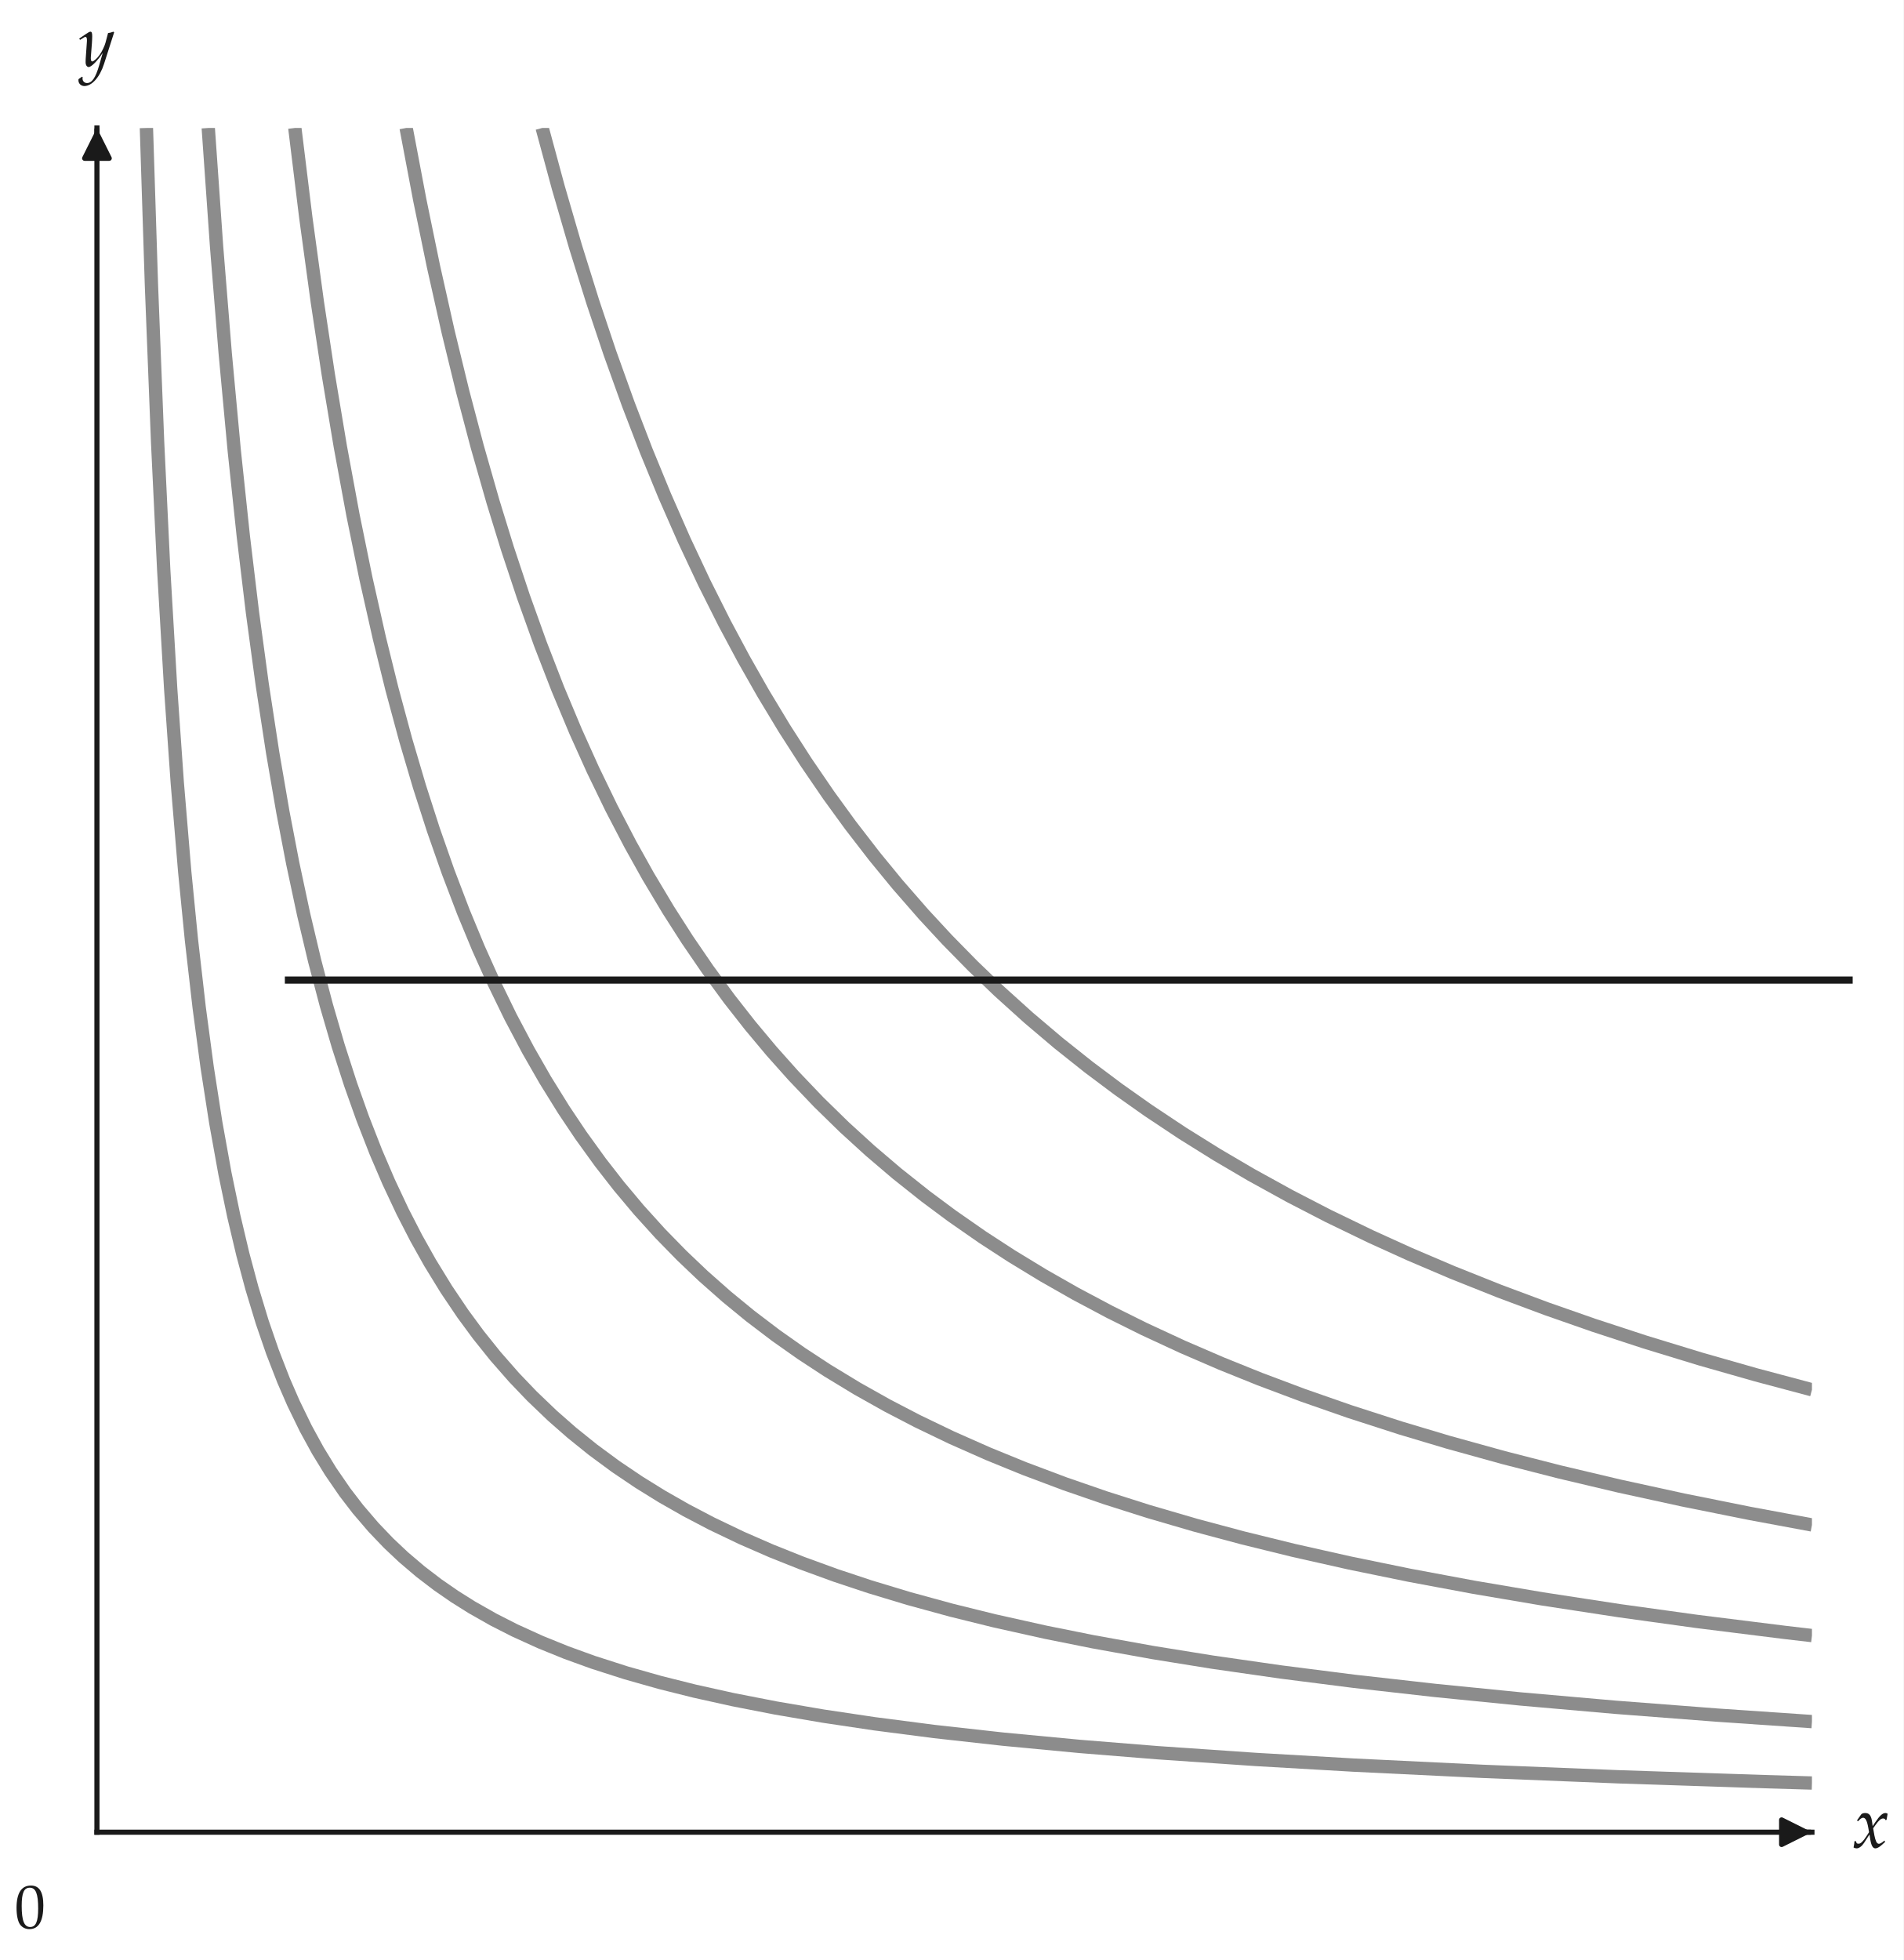
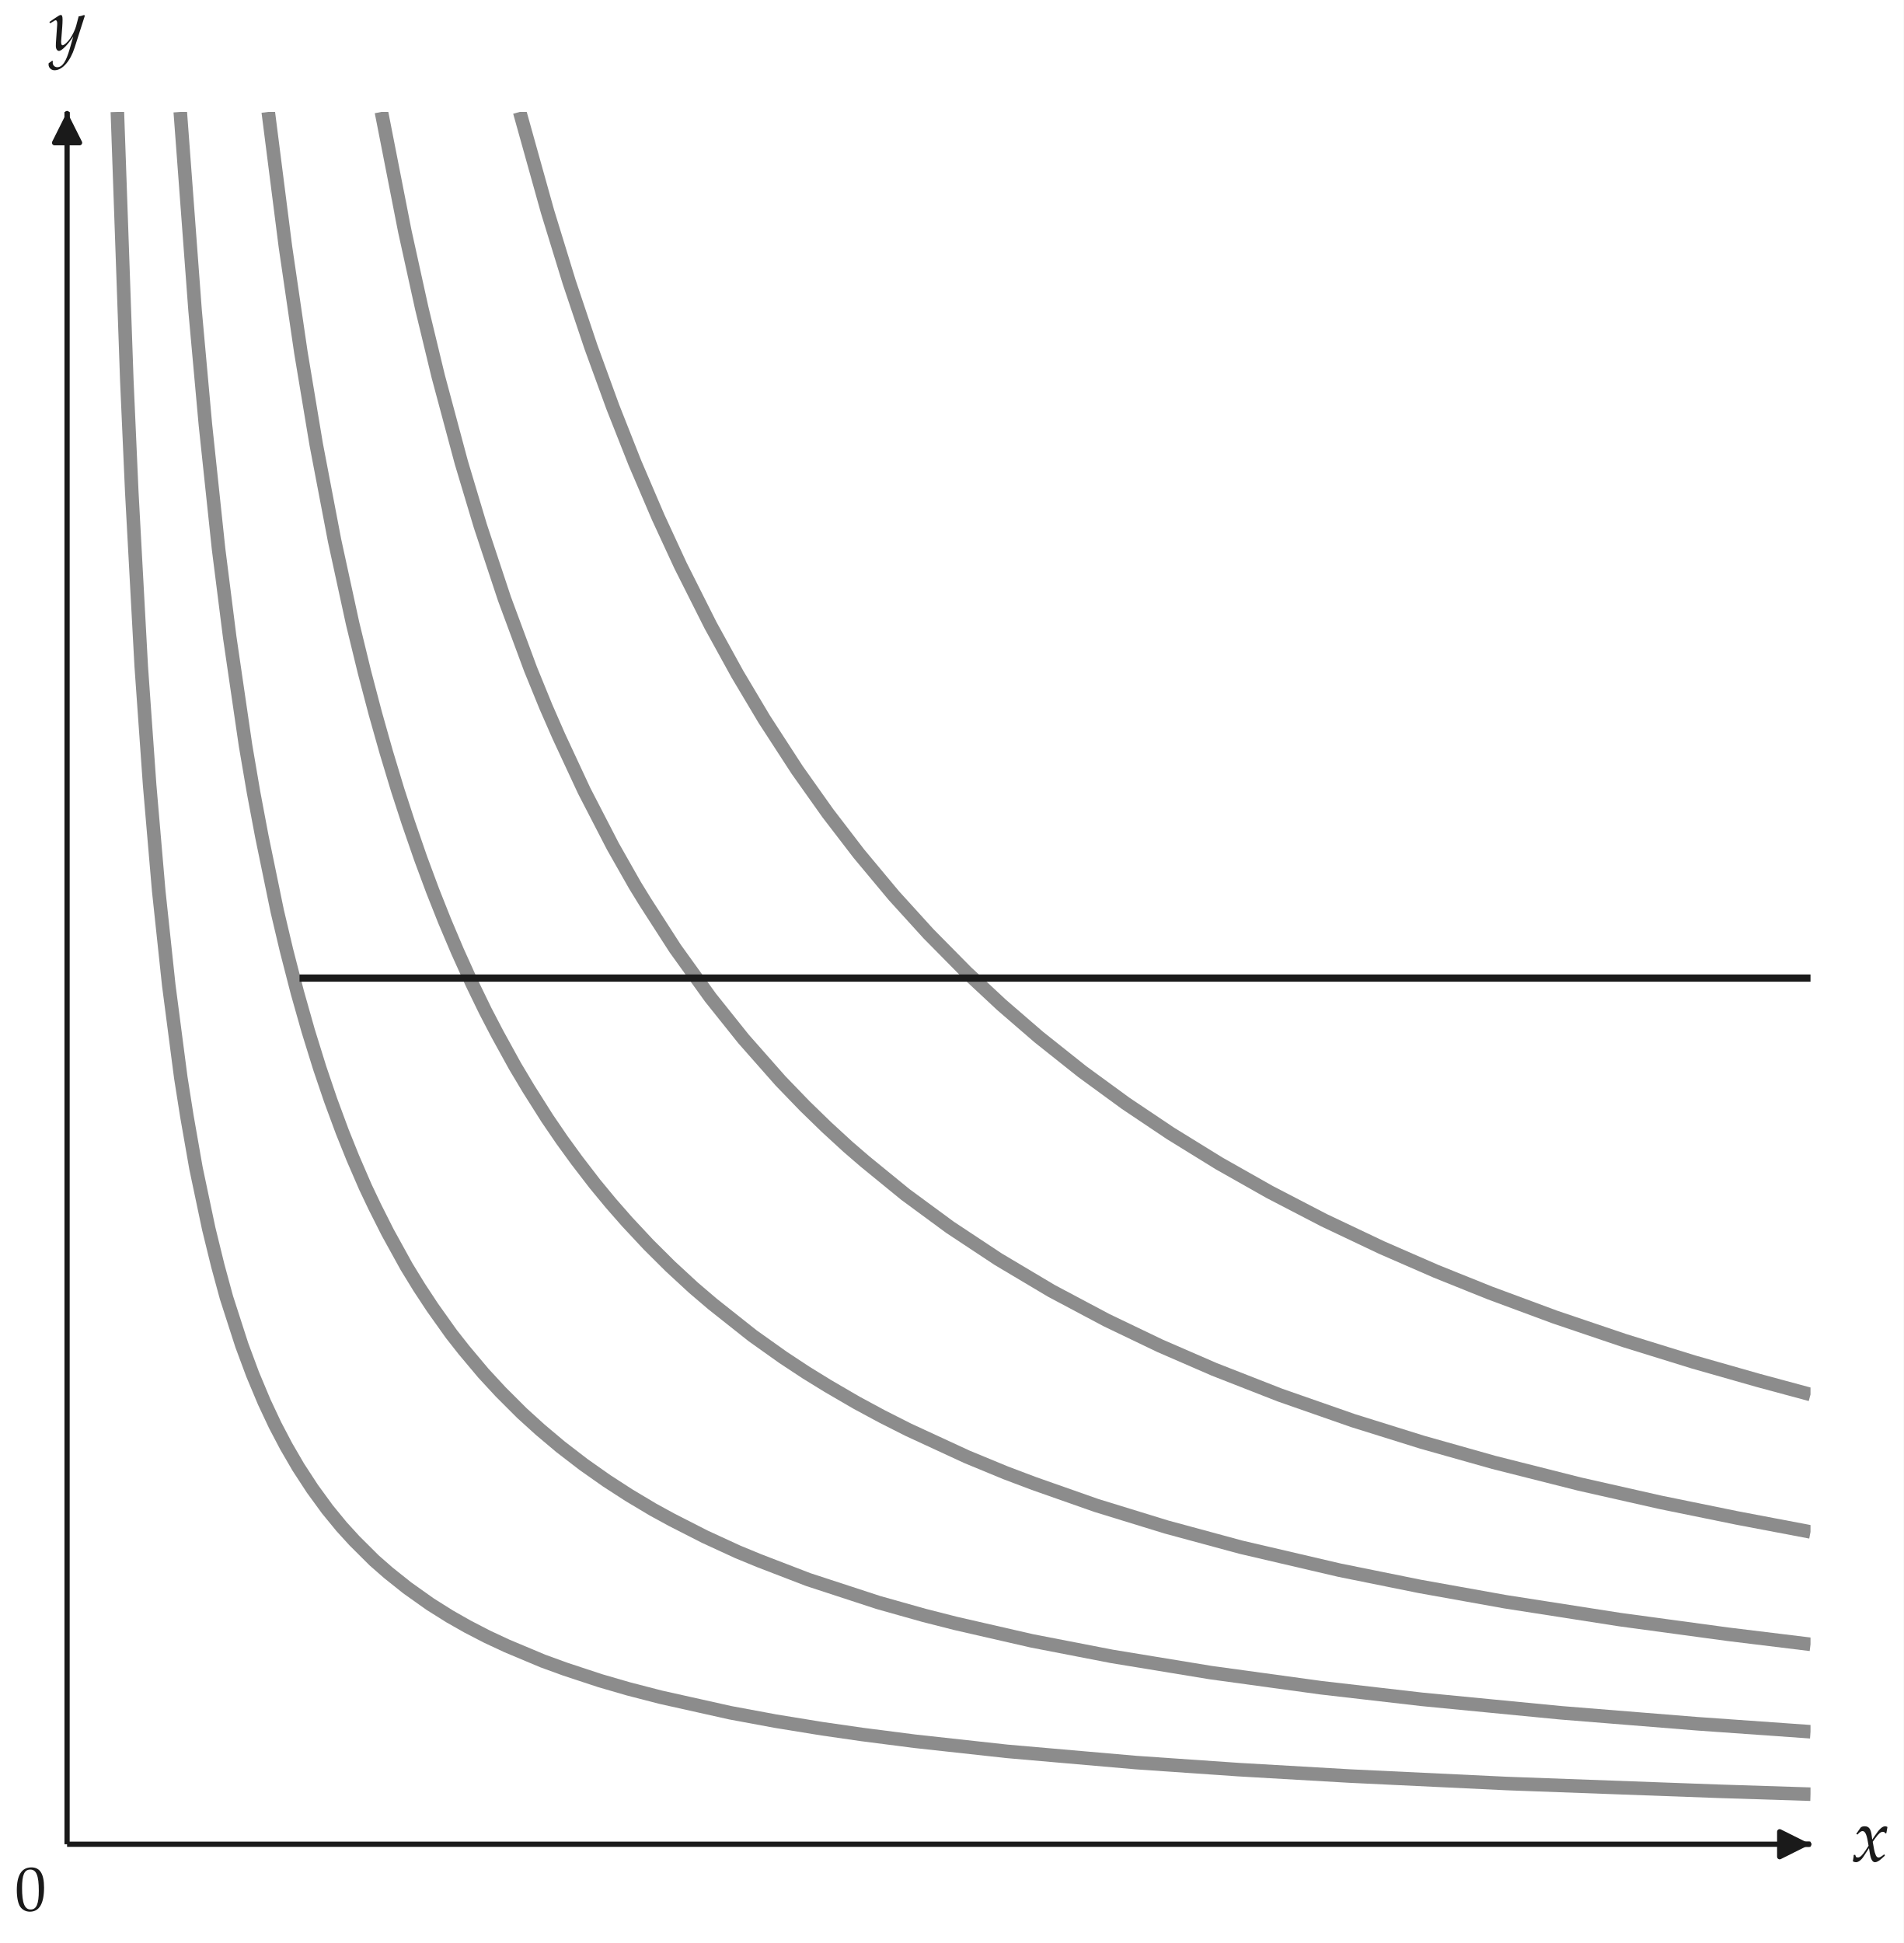
- <svg xmlns="http://www.w3.org/2000/svg" xmlns:xlink="http://www.w3.org/1999/xlink" width="371.604pt" height="382.561pt" viewBox="0 0 371.604 382.561" version="1.1">
+ <svg xmlns="http://www.w3.org/2000/svg" width="365.56pt" height="373.096pt" viewBox="0 0 365.56 373.096" version="1.1">
  <defs>
    <style type="text/css">*{stroke-linejoin: round; stroke-linecap: butt}</style>
  </defs>
  <g id="figure_1">
    <g id="patch_1">
-       <path d="M 0 382.561  L 371.604 382.561  L 371.604 0  L 0 0  z " style="fill: #ffffff" />
+       <path d="M 0 373.096  L 365.56 373.096  L 365.56 0  L 0 0  z " style="fill: #ffffff" />
    </g>
    <g id="axes_1">
+       <g id="axes.x">
+         <path d="M 12.88 354.132  L 347.68 354.132  " style="fill: none; stroke: #1a1a1a; stroke-linejoin: miter" />
+       </g>
      <g id="patch_2">
-         <path d="M 18.924 357.618  L 353.724 357.618  L 353.724 24.978  L 18.924 24.978  z " style="fill: #ffffff" />
+         <path d="M 347.345 354.132  Q 347.513 354.132 346.562 354.132  " style="fill: none; stroke: #1a1a1a; stroke-linecap: round" />
+         <path d="M 341.762 351.732  L 346.562 354.132  L 341.762 356.532  z " style="fill: #1a1a1a; stroke: #1a1a1a; stroke-linecap: round" />
+       </g>
+       <g id="axes.y">
+         <path d="M 12.88 354.132  L 12.88 21.492  " style="fill: none; stroke: #1a1a1a; stroke-linejoin: miter" />
      </g>
      <g id="patch_3">
-         <path d="M 353.389 357.618  Q 353.557 357.618 352.606 357.618  " style="fill: none; stroke: #1a1a1a; stroke-linecap: round" />
-         <path d="M 347.806 355.218  L 352.606 357.618  L 347.806 360.018  z " style="fill: #1a1a1a; stroke: #1a1a1a; stroke-linecap: round" />
+         <path d="M 12.88 21.825  Q 12.88 21.658 12.88 22.61  " style="fill: none; stroke: #1a1a1a; stroke-linecap: round" />
+         <path d="M 10.48 27.41  L 12.88 22.61  L 15.28 27.41  z " style="fill: #1a1a1a; stroke: #1a1a1a; stroke-linecap: round" />
      </g>
-       <g id="patch_4">
-         <path d="M 18.924 25.311  Q 18.924 25.144 18.924 26.096  " style="fill: none; stroke: #1a1a1a; stroke-linecap: round" />
-         <path d="M 16.524 30.896  L 18.924 26.096  L 21.324 30.896  z " style="fill: #1a1a1a; stroke: #1a1a1a; stroke-linecap: round" />
+       <g id="axes.x.label">
+         <path d="M 362.456 350.821  C 362.288 350.723 362.162 350.681 362.036 350.681  C 361.476 350.681 360.916 351.185 360.048 352.473  L 359.53 353.243  L 359.446 352.571  C 359.278 351.185 358.9 350.681 358.074 350.681  C 357.71 350.681 357.402 350.793 357.276 350.975  L 356.464 352.137  L 356.702 352.277  C 357.122 351.801 357.402 351.605 357.668 351.605  C 358.13 351.605 358.438 352.179 358.676 353.551  L 358.83 354.419  L 358.27 355.287  C 357.668 356.225 357.192 356.673 356.8 356.673  C 356.59 356.673 356.436 356.617 356.408 356.547  L 356.254 356.155  L 355.974 356.197  C 355.974 356.477 355.946 356.659 355.862 357.107  C 355.834 357.275 355.82 357.317 355.806 357.415  C 356.016 357.527 356.24 357.583 356.408 357.583  C 356.87 357.583 357.416 357.177 357.85 356.519  L 358.914 354.881  L 359.068 355.847  C 359.264 357.037 359.572 357.583 360.076 357.583  C 360.384 357.583 360.832 357.345 361.28 356.939  L 361.966 356.323  L 361.84 356.057  C 361.336 356.477 360.986 356.687 360.762 356.687  C 360.552 356.687 360.37 356.547 360.23 356.267  C 360.104 356.001 359.95 355.483 359.88 355.077  L 359.628 353.663  L 360.118 352.977  C 360.776 352.067 361.154 351.745 361.588 351.745  C 361.812 351.745 361.98 351.857 362.05 352.067  L 362.246 352.011  z " style="fill: #1a1a1a" />
      </g>
-       <g id="matplotlib.axis_1">
-         <g id="xtick_1">
-           <g id="line2d_1" />
-         </g>
-         <g id="xtick_2">
-           <g id="line2d_2" />
-         </g>
-         <g id="xtick_3">
-           <g id="line2d_3" />
-         </g>
-         <g id="xtick_4">
-           <g id="line2d_4" />
-         </g>
-         <g id="xtick_5">
-           <g id="line2d_5" />
-         </g>
-         <g id="xtick_6">
-           <g id="line2d_6" />
-         </g>
+       <g id="axes.y.label">
+         <path d="M 16.296 3.006  L 16.142 2.88  C 15.736 3.034 15.414 3.118 15.106 3.146  L 14.616 4.994  C 14.448 5.652 13.958 6.674 13.496 7.36  C 13.006 8.074 12.32 8.69 12.012 8.69  C 11.704 8.69 11.732 8.018 11.746 7.836  L 11.956 5.12  C 11.984 4.686 12.012 4.154 12.012 3.762  C 12.012 3.132 11.914 2.88 11.676 2.88  C 11.494 2.88 11.298 2.978 10.626 3.44  L 9.478 4.224  L 9.632 4.476  L 10.332 4.056  C 10.402 4 10.584 3.888 10.682 3.888  C 11.046 3.888 10.99 4.602 10.976 4.826  L 10.738 8.228  L 10.724 8.788  C 10.71 9.376 10.976 9.782 11.326 9.782  C 11.844 9.782 13.02 8.592 14.07 7.01  L 13.384 9.404  C 12.67 11.882 11.97 12.904 10.99 12.904  C 10.5 12.904 10.122 12.526 10.122 12.036  C 10.122 11.966 10.136 11.854 10.15 11.728  L 10.01 11.672  L 9.338 12.148  C 9.324 12.246 9.324 12.33 9.324 12.4  C 9.324 13.002 9.842 13.492 10.472 13.492  C 11.956 13.492 13.496 11.756 14.322 9.166  z " style="fill: #1a1a1a" />
      </g>
-       <g id="matplotlib.axis_2">
-         <g id="ytick_1">
-           <g id="line2d_7" />
-         </g>
-         <g id="ytick_2">
-           <g id="line2d_8" />
-         </g>
-         <g id="ytick_3">
-           <g id="line2d_9" />
-         </g>
-         <g id="ytick_4">
-           <g id="line2d_10" />
-         </g>
-         <g id="ytick_5">
-           <g id="line2d_11" />
-         </g>
-         <g id="ytick_6">
-           <g id="line2d_12" />
-         </g>
-         <g id="ytick_7">
-           <g id="line2d_13" />
-         </g>
-         <g id="ytick_8">
-           <g id="line2d_14" />
-         </g>
-         <g id="ytick_9">
-           <g id="line2d_15" />
-         </g>
+       <g id="axes.origin.label">
+         <path d="M 3.228 362.956  C 3.228 364.36 3.48 365.572 3.9 366.16  C 4.32 366.748 4.992 367.084 5.736 367.084  C 7.548 367.084 8.46 365.524 8.46 362.452  C 8.46 359.824 7.68 358.576 6.036 358.576  C 4.176 358.576 3.228 360.052 3.228 362.956  z M 4.236 362.524  C 4.236 359.992 4.68 358.996 5.82 358.996  C 6.984 358.996 7.452 360.172 7.452 363.052  C 7.452 365.608 6.996 366.664 5.892 366.664  C 4.728 366.664 4.236 365.452 4.236 362.524  z " style="fill: #1a1a1a" />
      </g>
-       <g id="QuadContourSet_1">
-         <path d="M 28.583 24.978  L 29.565 55.67  L 30.771 86.362  L 31.964 111.25  L 33.324 134.474  L 34.604 152.723  L 36.061 170.143  L 37.368 183.416  L 38.888 196.688  L 40.44 208.301  L 42.115 219.085  L 43.91 229.039  L 45.633 237.334  L 47.401 244.8  L 49.18 251.436  L 51.186 258.04  L 53.196 263.879  L 55.364 269.459  L 57.267 273.833  L 59.689 278.81  L 62.05 283.126  L 64.557 287.219  L 67.332 291.253  L 69.879 294.571  L 72.915 298.116  L 75.873 301.207  L 78.765 303.933  L 82.108 306.773  L 85.451 309.328  L 88.794 311.638  L 92.137 313.738  L 96.372 316.138  L 100.494 318.233  L 105.509 320.514  L 110.523 322.545  L 115.732 324.433  L 122.224 326.517  L 128.91 328.408  L 135.596 330.082  L 143.117 331.75  L 151.475 333.381  L 160.668 334.952  L 170.697 336.449  L 182.397 337.964  L 195.769 339.451  L 210.812 340.875  L 225.856 342.091  L 245.078 343.412  L 264.3 344.523  L 289.372 345.736  L 316.116 346.808  L 344.531 347.75  L 353.724 348.018  L 353.724 348.018  " clip-path="url(#p13e4f0a857)" style="fill: none; stroke: #8c8c8c; stroke-width: 2.6" />
-         <path d="M 40.656 24.978  L 42.287 48.204  L 43.965 68.942  L 45.737 88.021  L 47.495 104.612  L 49.286 119.543  L 51.186 133.568  L 53.231 146.917  L 55.231 158.53  L 57.142 168.484  L 59.266 178.438  L 61.43 187.563  L 63.722 196.266  L 66.025 204.153  L 68.433 211.619  L 70.791 218.255  L 73.384 224.891  L 75.876 230.698  L 78.606 236.505  L 81.272 241.685  L 83.95 246.459  L 87.123 251.63  L 90.346 256.413  L 93.398 260.56  L 96.723 264.708  L 100.357 268.856  L 103.837 272.493  L 107.836 276.321  L 111.619 279.639  L 115.739 282.957  L 120.241 286.275  L 124.731 289.302  L 129.218 292.082  L 133.924 294.764  L 138.938 297.39  L 144.789 300.189  L 150.639 302.74  L 156.489 305.073  L 163.175 307.509  L 169.861 309.728  L 177.383 312.002  L 185.74 314.287  L 194.097 316.354  L 204.126 318.589  L 213.319 320.434  L 225.02 322.545  L 236.741 324.433  L 250.092 326.349  L 264.3 328.159  L 280.179 329.949  L 296.894 331.613  L 315.28 333.226  L 335.338 334.772  L 353.724 336.028  L 353.724 336.028  " clip-path="url(#p13e4f0a857)" style="fill: none; stroke: #8c8c8c; stroke-width: 2.6" />
-         <path d="M 57.556 24.978  L 59.69 42.398  L 61.955 58.988  L 64.088 73.09  L 66.443 87.192  L 68.895 100.464  L 71.436 112.907  L 74.052 124.52  L 76.511 134.474  L 79.2 144.428  L 81.895 153.553  L 84.615 162.004  L 87.468 170.143  L 90.465 178  L 93.399 185.075  L 96.378 191.711  L 99.659 198.453  L 103.113 204.983  L 106.442 210.79  L 110.046 216.596  L 113.38 221.573  L 117.209 226.874  L 120.836 231.527  L 124.731 236.169  L 128.91 240.783  L 133.088 245.059  L 137.267 249.034  L 141.865 253.095  L 146.46 256.861  L 151.475 260.673  L 156.489 264.206  L 161.503 267.491  L 167.354 271.044  L 173.204 274.326  L 179.054 277.369  L 185.74 280.586  L 192.972 283.787  L 199.948 286.631  L 207.829 289.594  L 215.827 292.356  L 224.184 295.013  L 233.377 297.697  L 242.57 300.16  L 252.599 302.626  L 263.464 305.069  L 275.164 307.468  L 287.7 309.807  L 301.072 312.074  L 316.116 314.379  L 331.159 316.462  L 348.487 318.627  L 353.724 319.236  L 353.724 319.236  " clip-path="url(#p13e4f0a857)" style="fill: none; stroke: #8c8c8c; stroke-width: 2.6" />
-         <path d="M 79.285 24.978  L 81.957 39.08  L 84.615 51.971  L 87.493 64.795  L 90.324 76.408  L 93.171 87.192  L 96.255 97.975  L 99.072 107.1  L 102.166 116.413  L 105.509 125.726  L 108.903 134.474  L 112.378 142.769  L 115.742 150.235  L 119.358 157.701  L 123.059 164.808  L 126.499 170.973  L 130.465 177.609  L 134.183 183.416  L 138.157 189.222  L 142.415 195.029  L 146.46 200.185  L 150.639 205.18  L 154.903 209.96  L 159.832 215.125  L 164.846 220.022  L 169.861 224.593  L 175.08 229.039  L 180.726 233.525  L 185.849 237.334  L 191.81 241.482  L 197.44 245.144  L 203.687 248.947  L 209.976 252.524  L 216.662 256.078  L 223.348 259.399  L 230.87 262.884  L 238.392 266.131  L 245.913 269.163  L 254.271 272.304  L 263.464 275.511  L 273.493 278.746  L 282.686 281.495  L 293.551 284.506  L 304.415 287.288  L 316.116 290.057  L 328.652 292.792  L 341.634 295.4  L 353.724 297.646  L 353.724 297.646  " clip-path="url(#p13e4f0a857)" style="fill: none; stroke: #8c8c8c; stroke-width: 2.6" />
-         <path d="M 105.844 24.978  L 108.988 36.591  L 112.368 48.204  L 115.743 58.988  L 119.081 68.942  L 122.658 78.897  L 126.169 88.021  L 129.745 96.722  L 133.577 105.441  L 137.477 113.736  L 141.446 121.637  L 145.208 128.667  L 148.978 135.304  L 153.146 142.208  L 157.325 148.711  L 161.77 155.212  L 165.989 161.019  L 170.697 167.117  L 175.221 172.632  L 180.286 178.438  L 184.904 183.424  L 189.919 188.532  L 194.955 193.37  L 200.783 198.633  L 206.634 203.588  L 212.558 208.301  L 218.334 212.626  L 224.184 216.758  L 230.87 221.202  L 237.556 225.373  L 244.242 229.298  L 251.764 233.443  L 259.295 237.334  L 267.643 241.371  L 275.202 244.8  L 283.522 248.347  L 292.715 252.016  L 301.908 255.447  L 311.101 258.661  L 321.13 261.945  L 331.995 265.265  L 342.859 268.363  L 353.724 271.259  L 353.724 271.259  " clip-path="url(#p13e4f0a857)" style="fill: none; stroke: #8c8c8c; stroke-width: 2.6" />
+       <g id="utility.1">
+         <path d="M 22.539 21.492  L 24.352 73.006  L 25.307 94.511  L 27.125 127.992  L 28.738 150.776  L 30.481 171.074  L 32.409 189.181  L 34.72 206.924  L 35.88 214.292  L 37.636 224.317  L 40.088 235.953  L 41.831 243.063  L 43.486 249.156  L 46.434 258.298  L 48.521 263.918  L 50.738 269.208  L 52.825 273.651  L 54.946 277.696  L 57.288 281.727  L 59.988 285.869  L 62.891 289.85  L 65.596 293.151  L 68.068 295.86  L 71.863 299.638  L 74.57 302.008  L 78.191 304.896  L 82.627 308.046  L 86.377 310.399  L 89.817 312.352  L 93.584 314.299  L 97.321 316.043  L 104.276 318.96  L 108.54 320.511  L 115.234 322.72  L 120.691 324.303  L 126.834 325.891  L 140.263 328.887  L 148.937 330.497  L 157.936 331.961  L 165.59 333.062  L 175.628 334.351  L 193.347 336.292  L 218.156 338.451  L 237.908 339.81  L 259.223 341.039  L 289.364 342.473  L 330.073 343.961  L 347.68 344.521  L 347.68 344.521  " clip-path="url(#p1c0b7245dc)" style="fill: none; stroke: #8c8c8c; stroke-width: 2.6; stroke-linejoin: miter" />
      </g>
-       <g id="line2d_16">
-         <path d="M 360.978 191.298  L 56.31 191.298  L 56.31 191.298  " style="fill: none; stroke: #1a1a1a; stroke-width: 1.4; stroke-linecap: square" />
+       <g id="utility.2">
+         <path d="M 34.618 21.492  L 37.466 59.671  L 39.441 81.507  L 41.973 105.412  L 44.12 122.399  L 47.157 143.174  L 48.7 152.209  L 50.283 160.614  L 53.241 174.97  L 55.016 182.482  L 57.103 190.592  L 59.19 197.969  L 61.407 205.115  L 63.494 211.264  L 65.711 217.268  L 67.74 222.323  L 70.164 227.928  L 71.977 231.746  L 74.446 236.646  L 78.063 243.211  L 80.498 247.185  L 83.039 251.044  L 86.689 256.174  L 89.077 259.211  L 92.827 263.681  L 96.15 267.276  L 100.247 271.367  L 103.725 274.521  L 107.638 277.814  L 112.073 281.227  L 116.507 284.349  L 120.765 287.104  L 125.428 289.889  L 128.988 291.834  L 135.341 295.076  L 141.703 298.005  L 145.734 299.665  L 155.214 303.313  L 168.657 307.709  L 177.446 310.184  L 183.536 311.733  L 198.144 315.077  L 213.502 318.056  L 232.514 321.177  L 253.711 324.082  L 273.081 326.311  L 299.688 328.886  L 325.768 330.984  L 347.68 332.531  L 347.68 332.531  " clip-path="url(#p1c0b7245dc)" style="fill: none; stroke: #8c8c8c; stroke-width: 2.6; stroke-linejoin: miter" />
      </g>
-       <g id="patch_5">
-         <path d="M 18.924 357.618  L 18.924 24.978  " style="fill: none; stroke: #1a1a1a; stroke-linejoin: miter; stroke-linecap: square" />
+       <g id="utility.3">
+         <path d="M 51.513 21.492  L 54.812 47.383  L 57.78 67.66  L 60.722 85.328  L 64.25 103.799  L 67.714 119.72  L 69.997 129.097  L 72.078 137.011  L 74.162 144.397  L 76.379 151.731  L 78.4 157.947  L 80.78 164.838  L 83.086 171.052  L 85.397 176.877  L 87.864 182.703  L 90.598 188.751  L 93.208 194.132  L 95.482 198.499  L 98.914 204.741  L 101.507 209.082  L 105.097 214.76  L 107.924 218.902  L 110.772 222.822  L 114.237 227.328  L 117.328 231.071  L 120.437 234.616  L 124.561 239.03  L 128.735 243.179  L 133.169 247.272  L 136.842 250.402  L 144.509 256.478  L 150.381 260.656  L 154.815 263.579  L 158.952 266.127  L 164.445 269.326  L 169.385 271.99  L 174.406 274.531  L 185.683 279.742  L 193.117 282.813  L 198.56 284.868  L 210.525 289.076  L 223.987 293.218  L 238.333 297.102  L 257.242 301.509  L 272.602 304.614  L 289.095 307.571  L 311.089 311  L 331.814 313.808  L 347.68 315.745  L 347.68 315.745  " clip-path="url(#p1c0b7245dc)" style="fill: none; stroke: #8c8c8c; stroke-width: 2.6; stroke-linejoin: miter" />
      </g>
-       <g id="patch_6">
-         <path d="M 18.924 357.618  L 353.724 357.618  " style="fill: none; stroke: #1a1a1a; stroke-linejoin: miter; stroke-linecap: square" />
+       <g id="utility.4">
+         <path d="M 73.244 21.492  L 77.741 44.411  L 80.991 59.173  L 84.155 72.265  L 88.604 88.857  L 92.246 101.012  L 96.873 114.971  L 101.884 128.495  L 104.84 135.737  L 107.304 141.367  L 112.194 151.868  L 117.704 162.538  L 121.952 170.024  L 123.879 173.155  L 129.658 182.132  L 136.436 191.559  L 142.797 199.516  L 149.869 207.533  L 154.566 212.396  L 158.687 216.401  L 162.863 220.236  L 166.124 223.045  L 173.891 229.385  L 182.443 235.674  L 191.702 241.8  L 201.912 247.875  L 212.489 253.496  L 222.775 258.429  L 233.143 262.933  L 245.802 267.889  L 259.828 272.786  L 273.099 276.931  L 286.827 280.804  L 303.322 284.969  L 318.85 288.476  L 333.588 291.485  L 347.68 294.158  L 347.68 294.158  " clip-path="url(#p1c0b7245dc)" style="fill: none; stroke: #8c8c8c; stroke-width: 2.6; stroke-linejoin: miter" />
      </g>
-       <g id="text_1">
-         <g style="fill: #1a1a1a" transform="translate(361.724 360.733) scale(0.14 -0.14)">
-           <defs>
-             <path id="TeXGyrePagella-Italic-59" d="M 58 6  C 154 -45 256 -70 333 -70  C 544 -70 794 115 992 416  L 1478 1165  L 1549 723  C 1638 179 1779 -70 2010 -70  C 2150 -70 2355 38 2560 224  L 2874 506  L 2816 627  C 2586 435 2426 339 2323 339  C 2227 339 2144 403 2080 531  C 2022 653 1952 890 1920 1075  L 1805 1722  L 2029 2035  C 2330 2451 2502 2598 2701 2598  C 2803 2598 2880 2547 2912 2451  L 3002 2477  L 3098 3021  C 3021 3066 2963 3085 2906 3085  C 2650 3085 2394 2854 1997 2266  L 1760 1914  L 1722 2221  C 1645 2854 1472 3085 1094 3085  C 928 3085 787 3034 730 2950  L 358 2419  L 467 2355  C 659 2573 787 2662 909 2662  C 1120 2662 1261 2400 1370 1773  L 1440 1376  L 1184 979  C 909 550 691 346 512 346  C 416 346 346 371 333 403  L 262 582  L 134 563  C 134 435 122 352 83 147  C 70 70 64 51 58 6  z " transform="scale(0.015625)" />
-           </defs>
-           <use xlink:href="#TeXGyrePagella-Italic-59" transform="translate(0 0.796875)" />
-         </g>
+       <g id="utility.5">
+         <path d="M 99.8 21.492  L 105.15 40.646  L 109.326 54.231  L 113.503 66.688  L 117.679 78.15  L 121.918 88.878  L 126.391 99.322  L 130.666 108.574  L 136.449 120.073  L 141.606 129.446  L 146.767 138.112  L 153.094 147.859  L 158.971 156.15  L 164.936 163.922  L 171.673 172.002  L 178.293 179.287  L 185.574 186.661  L 192.339 192.965  L 199.482 199.135  L 207.835 205.779  L 216.188 211.878  L 224.764 217.63  L 234.124 223.406  L 243.816 228.887  L 254.257 234.308  L 265.352 239.572  L 275.795 244.126  L 286.082 248.262  L 298.611 252.906  L 311.924 257.41  L 325.236 261.532  L 337.63 265.062  L 347.68 267.773  L 347.68 267.773  " clip-path="url(#p1c0b7245dc)" style="fill: none; stroke: #8c8c8c; stroke-width: 2.6; stroke-linejoin: miter" />
      </g>
-       <g id="text_2">
-         <g style="fill: #1a1a1a" transform="translate(15.424 13.044) scale(0.14 -0.14)">
-           <defs>
-             <path id="TeXGyrePagella-Italic-5a" d="M -51 -1267  C -51 -1542 186 -1766 474 -1766  C 1152 -1766 1856 -973 2234 211  L 3136 3027  L 3066 3085  C 2880 3014 2733 2976 2592 2963  L 2368 2118  C 2291 1818 2067 1350 1856 1037  C 1632 710 1318 429 1178 429  C 1037 429 1050 736 1056 819  L 1152 2061  C 1165 2259 1178 2502 1178 2682  C 1178 2970 1133 3085 1024 3085  C 941 3085 851 3040 544 2829  L 19 2470  L 90 2355  L 410 2547  C 442 2573 525 2624 570 2624  C 736 2624 710 2298 704 2195  L 595 640  L 589 384  C 582 115 704 -70 864 -70  C 1101 -70 1638 474 2118 1197  L 1805 102  C 1478 -1030 1158 -1498 710 -1498  C 486 -1498 314 -1325 314 -1101  C 314 -1069 320 -1018 326 -960  L 262 -934  L -45 -1152  C -51 -1197 -51 -1235 -51 -1267  z " transform="scale(0.015625)" />
-           </defs>
-           <use xlink:href="#TeXGyrePagella-Italic-5a" transform="translate(0 0.796875)" />
-         </g>
-       </g>
-       <g id="text_3">
-         <g style="fill: #1a1a1a" transform="translate(2.88 376.3092) scale(0.12 -0.12)">
-           <defs>
-             <path id="TeXGyrePagella-Regular-11" d="M 186 2074  C 186 1325 320 678 544 365  C 768 51 1126 -128 1523 -128  C 2490 -128 2976 704 2976 2342  C 2976 3744 2560 4410 1683 4410  C 691 4410 186 3622 186 2074  z M 723 2304  C 723 3654 960 4186 1568 4186  C 2189 4186 2438 3558 2438 2022  C 2438 659 2195 96 1606 96  C 986 96 723 742 723 2304  z " transform="scale(0.015625)" />
-           </defs>
-           <use xlink:href="#TeXGyrePagella-Regular-11" transform="translate(0 0.09375)" />
-         </g>
+       <g id="path">
+         <path d="M 347.68 187.812  L 57.52 187.812  L 57.52 187.812  " clip-path="url(#p1c0b7245dc)" style="fill: none; stroke: #1a1a1a; stroke-width: 1.4; stroke-linejoin: miter" />
      </g>
    </g>
  </g>
  <defs>
-     <clipPath id="p13e4f0a857">
-       <rect x="18.924" y="24.978" width="334.8" height="332.64" />
+     <clipPath id="p1c0b7245dc">
+       <rect x="12.88" y="21.492" width="334.8" height="332.64" />
    </clipPath>
  </defs>
</svg>
